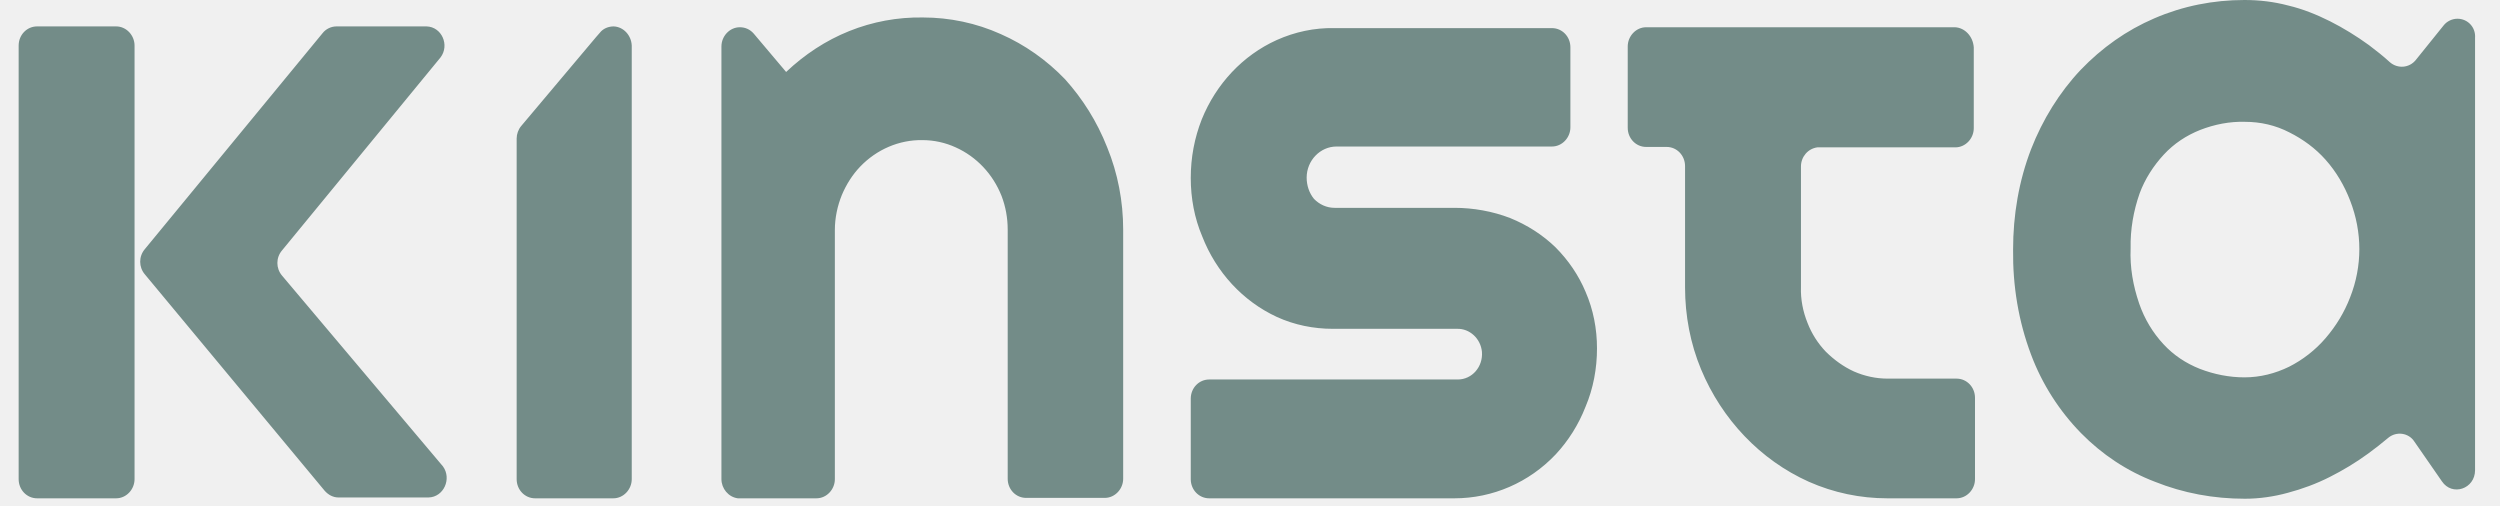
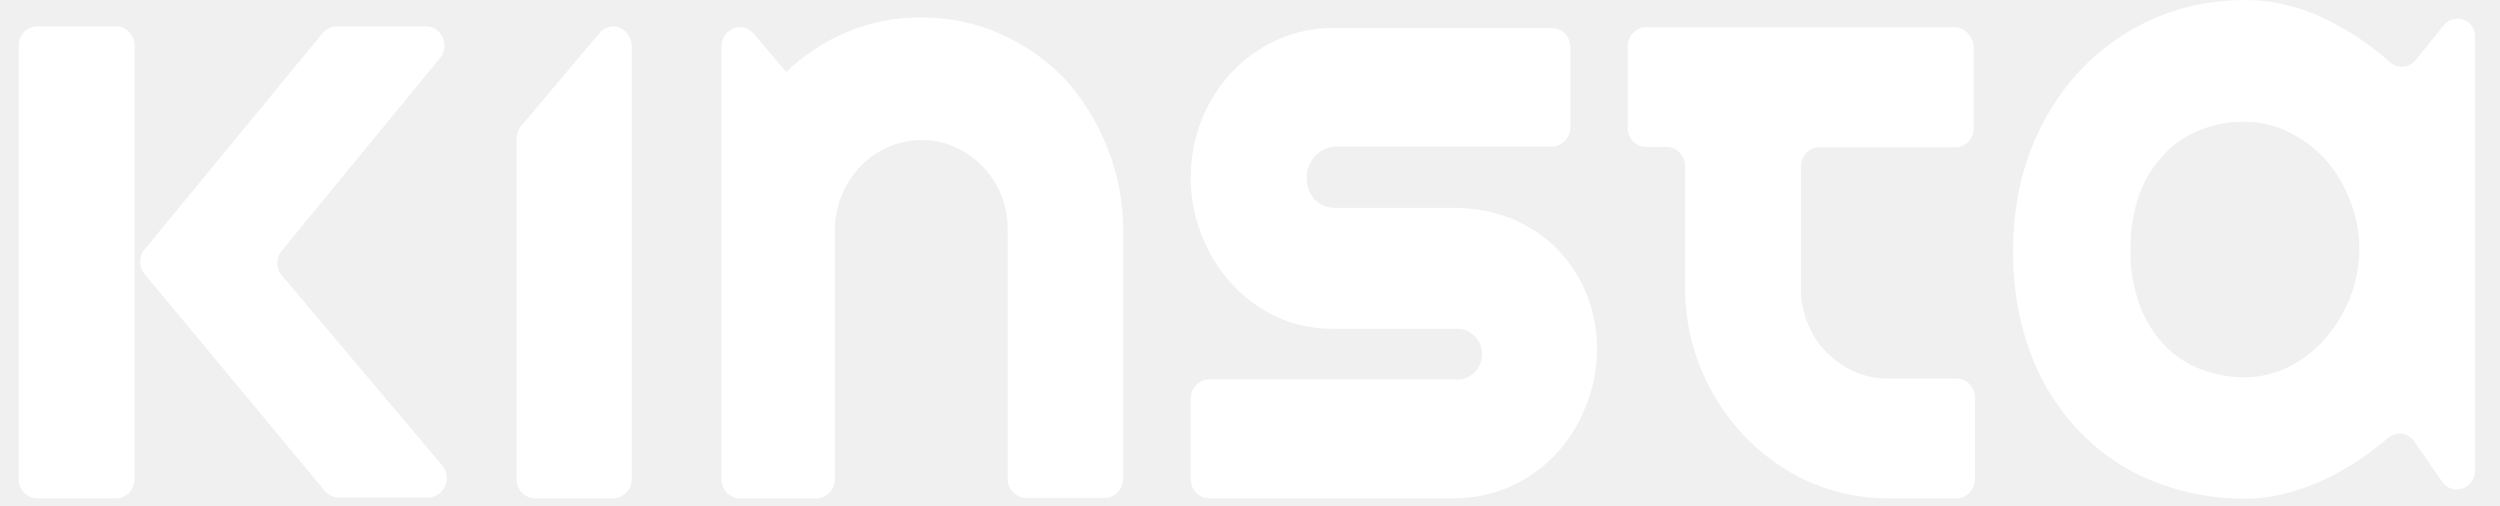
<svg xmlns="http://www.w3.org/2000/svg" width="89" height="18" viewBox="0 0 89 18" fill="none">
-   <path d="M37.915 2.82C37.259 2.138 36.486 1.592 35.626 1.213C34.751 0.819 33.803 0.622 32.856 0.622C31.952 0.607 31.062 0.773 30.231 1.107C29.4 1.44 28.642 1.941 27.986 2.562L26.834 1.198C26.703 1.046 26.528 0.97 26.339 0.97C25.974 0.97 25.683 1.289 25.683 1.653V17.058C25.683 17.392 25.93 17.695 26.266 17.74H29.065C29.43 17.74 29.721 17.422 29.721 17.058V8.188C29.721 7.763 29.809 7.339 29.969 6.944C30.129 6.565 30.348 6.217 30.625 5.929C31.208 5.322 32.01 4.973 32.841 4.988C33.249 4.988 33.658 5.079 34.022 5.246C34.766 5.58 35.349 6.201 35.655 6.975C35.801 7.354 35.874 7.763 35.874 8.173V17.043C35.874 17.422 36.165 17.725 36.53 17.725H39.329C39.694 17.725 39.985 17.407 39.985 17.043V8.173C39.985 7.172 39.795 6.171 39.416 5.246C39.052 4.321 38.542 3.518 37.915 2.82ZM69.596 0.97H58.603C58.239 0.97 57.947 1.289 57.947 1.653V4.549C57.947 4.928 58.239 5.231 58.603 5.231H59.332C59.696 5.231 59.988 5.534 59.988 5.913V10.235C59.988 11.236 60.178 12.236 60.557 13.146C61.3 14.935 62.671 16.376 64.391 17.149C65.28 17.543 66.228 17.74 67.19 17.74H69.654C70.019 17.74 70.31 17.422 70.31 17.058V14.162C70.31 13.783 70.019 13.479 69.654 13.479H67.205C66.782 13.479 66.374 13.389 65.995 13.222C65.63 13.055 65.295 12.812 65.003 12.524C64.712 12.221 64.493 11.872 64.347 11.493C64.187 11.099 64.099 10.659 64.114 10.22V5.929C64.114 5.58 64.362 5.292 64.697 5.246H69.61C69.975 5.246 70.266 4.928 70.266 4.564V1.683C70.237 1.289 69.946 0.986 69.596 0.97ZM87.485 0.667C87.295 0.667 87.106 0.758 86.989 0.91L86.012 2.123C85.779 2.426 85.356 2.456 85.079 2.214C84.846 2.001 84.598 1.804 84.336 1.607C83.898 1.289 83.432 1.001 82.951 0.758C82.469 0.516 81.974 0.318 81.463 0.197C80.953 0.061 80.428 0 79.903 0C78.795 0 77.716 0.212 76.696 0.652C75.705 1.077 74.83 1.698 74.072 2.487C73.314 3.29 72.716 4.261 72.308 5.307C71.87 6.444 71.666 7.657 71.666 8.885C71.651 10.174 71.856 11.433 72.308 12.63C72.701 13.677 73.314 14.632 74.086 15.42C74.83 16.178 75.719 16.77 76.711 17.149C77.731 17.558 78.81 17.755 79.918 17.755C80.428 17.755 80.953 17.68 81.449 17.543C81.959 17.407 82.455 17.225 82.936 16.982C83.417 16.739 83.869 16.467 84.306 16.148C84.554 15.966 84.788 15.784 85.021 15.587C85.312 15.345 85.75 15.405 85.954 15.724L86.931 17.134C87.295 17.68 88.112 17.407 88.112 16.739V1.349C88.141 0.97 87.849 0.667 87.485 0.667ZM83.665 10.584C83.461 11.114 83.169 11.599 82.79 12.039C82.426 12.464 81.974 12.812 81.493 13.055C80.997 13.298 80.457 13.434 79.903 13.434C79.364 13.434 78.825 13.328 78.314 13.131C77.819 12.934 77.381 12.646 77.017 12.251C76.638 11.842 76.346 11.357 76.156 10.811C75.938 10.174 75.821 9.522 75.85 8.84C75.836 8.173 75.952 7.505 76.171 6.884C76.361 6.368 76.667 5.898 77.031 5.504C77.396 5.11 77.833 4.822 78.329 4.625C78.839 4.427 79.379 4.321 79.918 4.337C80.472 4.337 81.011 4.458 81.507 4.716C81.988 4.958 82.426 5.277 82.79 5.686C83.169 6.111 83.461 6.611 83.665 7.142C84.102 8.264 84.102 9.477 83.665 10.584ZM4.134 0.94H1.321C0.956 0.94 0.664 1.243 0.664 1.622V17.058C0.664 17.437 0.956 17.74 1.321 17.74H4.134C4.499 17.74 4.79 17.422 4.79 17.058V1.622C4.79 1.258 4.499 0.94 4.134 0.94ZM15.681 2.047C16.017 1.607 15.725 0.955 15.185 0.94H11.978C11.789 0.94 11.599 1.031 11.482 1.183L5.155 8.87C4.936 9.128 4.936 9.507 5.155 9.765L11.555 17.467C11.687 17.619 11.861 17.71 12.051 17.71H15.258C15.798 17.695 16.089 17.043 15.769 16.603L10.039 9.81C9.82 9.552 9.82 9.173 10.039 8.916L15.681 2.047ZM21.848 0.94C21.659 0.94 21.469 1.016 21.353 1.168L21.221 1.319L18.553 4.488C18.451 4.609 18.393 4.776 18.393 4.928V17.058C18.393 17.437 18.685 17.74 19.049 17.74H21.834C22.198 17.74 22.49 17.422 22.49 17.058V1.622C22.475 1.258 22.198 0.955 21.848 0.94ZM55.381 8.809C54.914 8.355 54.36 8.006 53.763 7.763C53.136 7.521 52.45 7.399 51.78 7.399H47.508C47.231 7.399 46.969 7.278 46.779 7.081C46.604 6.869 46.517 6.596 46.517 6.323C46.517 5.716 46.998 5.216 47.581 5.216H55.25C55.614 5.216 55.906 4.898 55.906 4.534V1.683C55.906 1.304 55.614 1.001 55.25 1.001H47.493C46.794 0.986 46.094 1.137 45.452 1.425C44.242 1.971 43.295 2.987 42.784 4.246C42.522 4.913 42.391 5.61 42.391 6.338C42.391 7.051 42.522 7.763 42.799 8.415C43.295 9.689 44.242 10.72 45.452 11.281C46.079 11.569 46.764 11.706 47.45 11.706H51.867C52.319 11.69 52.713 12.054 52.757 12.524C52.8 13.055 52.407 13.51 51.896 13.51H43.047C42.682 13.51 42.391 13.813 42.391 14.192V17.058C42.391 17.437 42.682 17.74 43.047 17.74H51.78C53.136 17.74 54.433 17.179 55.381 16.178C55.833 15.693 56.197 15.117 56.445 14.48C56.722 13.828 56.853 13.116 56.853 12.403C56.853 11.706 56.722 11.023 56.445 10.386C56.197 9.795 55.833 9.264 55.381 8.809Z" fill="#738C88" />
+   <path d="M37.915 2.82C37.259 2.138 36.486 1.592 35.626 1.213C34.751 0.819 33.803 0.622 32.856 0.622C31.952 0.607 31.062 0.773 30.231 1.107C29.4 1.44 28.642 1.941 27.986 2.562L26.834 1.198C26.703 1.046 26.528 0.97 26.339 0.97C25.974 0.97 25.683 1.289 25.683 1.653V17.058C25.683 17.392 25.93 17.695 26.266 17.74H29.065C29.43 17.74 29.721 17.422 29.721 17.058V8.188C29.721 7.763 29.809 7.339 29.969 6.944C30.129 6.565 30.348 6.217 30.625 5.929C31.208 5.322 32.01 4.973 32.841 4.988C33.249 4.988 33.658 5.079 34.022 5.246C34.766 5.58 35.349 6.201 35.655 6.975C35.801 7.354 35.874 7.763 35.874 8.173V17.043C35.874 17.422 36.165 17.725 36.53 17.725H39.329C39.694 17.725 39.985 17.407 39.985 17.043V8.173C39.985 7.172 39.795 6.171 39.416 5.246C39.052 4.321 38.542 3.518 37.915 2.82ZM69.596 0.97H58.603C58.239 0.97 57.947 1.289 57.947 1.653V4.549C57.947 4.928 58.239 5.231 58.603 5.231H59.332C59.696 5.231 59.988 5.534 59.988 5.913V10.235C59.988 11.236 60.178 12.236 60.557 13.146C61.3 14.935 62.671 16.376 64.391 17.149C65.28 17.543 66.228 17.74 67.19 17.74H69.654C70.019 17.74 70.31 17.422 70.31 17.058V14.162C70.31 13.783 70.019 13.479 69.654 13.479H67.205C66.782 13.479 66.374 13.389 65.995 13.222C65.63 13.055 65.295 12.812 65.003 12.524C64.712 12.221 64.493 11.872 64.347 11.493C64.187 11.099 64.099 10.659 64.114 10.22V5.929C64.114 5.58 64.362 5.292 64.697 5.246H69.61C69.975 5.246 70.266 4.928 70.266 4.564V1.683C70.237 1.289 69.946 0.986 69.596 0.97ZM87.485 0.667C87.295 0.667 87.106 0.758 86.989 0.91L86.012 2.123C85.779 2.426 85.356 2.456 85.079 2.214C84.846 2.001 84.598 1.804 84.336 1.607C83.898 1.289 83.432 1.001 82.951 0.758C82.469 0.516 81.974 0.318 81.463 0.197C80.953 0.061 80.428 0 79.903 0C78.795 0 77.716 0.212 76.696 0.652C75.705 1.077 74.83 1.698 74.072 2.487C73.314 3.29 72.716 4.261 72.308 5.307C71.87 6.444 71.666 7.657 71.666 8.885C71.651 10.174 71.856 11.433 72.308 12.63C72.701 13.677 73.314 14.632 74.086 15.42C74.83 16.178 75.719 16.77 76.711 17.149C77.731 17.558 78.81 17.755 79.918 17.755C80.428 17.755 80.953 17.68 81.449 17.543C81.959 17.407 82.455 17.225 82.936 16.982C83.417 16.739 83.869 16.467 84.306 16.148C84.554 15.966 84.788 15.784 85.021 15.587C85.312 15.345 85.75 15.405 85.954 15.724L86.931 17.134C87.295 17.68 88.112 17.407 88.112 16.739V1.349C88.141 0.97 87.849 0.667 87.485 0.667ZM83.665 10.584C83.461 11.114 83.169 11.599 82.79 12.039C82.426 12.464 81.974 12.812 81.493 13.055C80.997 13.298 80.457 13.434 79.903 13.434C79.364 13.434 78.825 13.328 78.314 13.131C77.819 12.934 77.381 12.646 77.017 12.251C76.638 11.842 76.346 11.357 76.156 10.811C75.938 10.174 75.821 9.522 75.85 8.84C75.836 8.173 75.952 7.505 76.171 6.884C76.361 6.368 76.667 5.898 77.031 5.504C77.396 5.11 77.833 4.822 78.329 4.625C78.839 4.427 79.379 4.321 79.918 4.337C80.472 4.337 81.011 4.458 81.507 4.716C81.988 4.958 82.426 5.277 82.79 5.686C83.169 6.111 83.461 6.611 83.665 7.142C84.102 8.264 84.102 9.477 83.665 10.584ZM4.134 0.94H1.321C0.956 0.94 0.664 1.243 0.664 1.622V17.058C0.664 17.437 0.956 17.74 1.321 17.74H4.134C4.499 17.74 4.79 17.422 4.79 17.058V1.622C4.79 1.258 4.499 0.94 4.134 0.94ZM15.681 2.047C16.017 1.607 15.725 0.955 15.185 0.94H11.978C11.789 0.94 11.599 1.031 11.482 1.183L5.155 8.87C4.936 9.128 4.936 9.507 5.155 9.765L11.555 17.467C11.687 17.619 11.861 17.71 12.051 17.71H15.258C15.798 17.695 16.089 17.043 15.769 16.603L10.039 9.81C9.82 9.552 9.82 9.173 10.039 8.916L15.681 2.047ZM21.848 0.94C21.659 0.94 21.469 1.016 21.353 1.168L21.221 1.319L18.553 4.488C18.451 4.609 18.393 4.776 18.393 4.928V17.058C18.393 17.437 18.685 17.74 19.049 17.74H21.834C22.198 17.74 22.49 17.422 22.49 17.058V1.622C22.475 1.258 22.198 0.955 21.848 0.94ZM55.381 8.809C54.914 8.355 54.36 8.006 53.763 7.763C53.136 7.521 52.45 7.399 51.78 7.399H47.508C47.231 7.399 46.969 7.278 46.779 7.081C46.604 6.869 46.517 6.596 46.517 6.323C46.517 5.716 46.998 5.216 47.581 5.216H55.25C55.614 5.216 55.906 4.898 55.906 4.534V1.683C55.906 1.304 55.614 1.001 55.25 1.001H47.493C46.794 0.986 46.094 1.137 45.452 1.425C44.242 1.971 43.295 2.987 42.784 4.246C42.522 4.913 42.391 5.61 42.391 6.338C42.391 7.051 42.522 7.763 42.799 8.415C43.295 9.689 44.242 10.72 45.452 11.281C46.079 11.569 46.764 11.706 47.45 11.706H51.867C52.319 11.69 52.713 12.054 52.757 12.524C52.8 13.055 52.407 13.51 51.896 13.51H43.047C42.682 13.51 42.391 13.813 42.391 14.192V17.058C42.391 17.437 42.682 17.74 43.047 17.74H51.78C53.136 17.74 54.433 17.179 55.381 16.178C55.833 15.693 56.197 15.117 56.445 14.48C56.722 13.828 56.853 13.116 56.853 12.403C56.853 11.706 56.722 11.023 56.445 10.386C56.197 9.795 55.833 9.264 55.381 8.809Z" fill="#FFFFFF" />
</svg>
